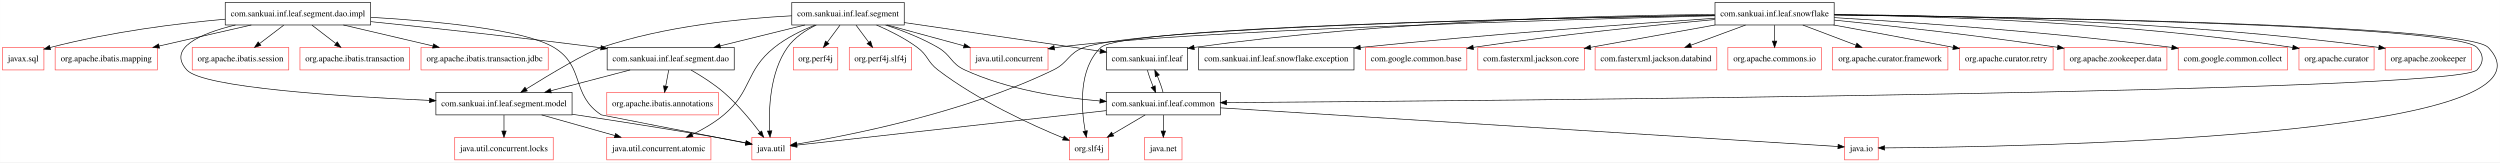
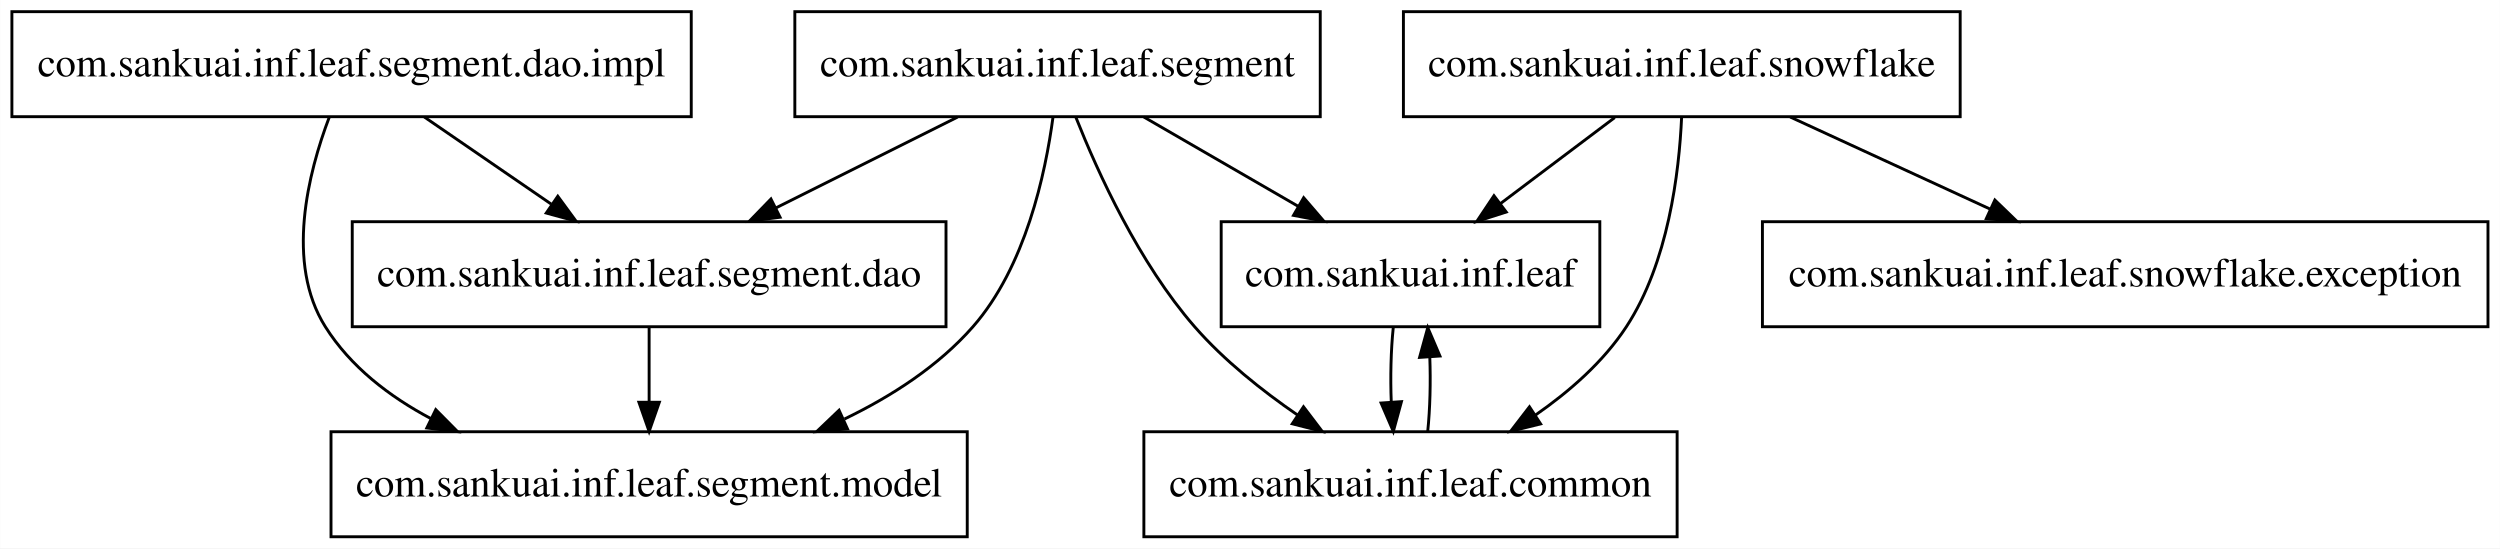
- <svg xmlns="http://www.w3.org/2000/svg" width="4004px" height="260px" viewBox="0.00 0.00 4003.81 260.00">
-   <g id="graph0" class="graph" transform="scale(1.0 1.0) rotate(0.0) translate(4.0 256.0)">
-     <polygon fill="white" stroke="transparent" points="-4,4 -4,-256 3999.81,-256 3999.81,4 -4,4" />
+ <svg xmlns="http://www.w3.org/2000/svg" width="857px" height="188px" viewBox="0.00 0.00 856.90 188.00">
+   <g id="graph0" class="graph" transform="scale(1.0 1.0) rotate(0.0) translate(4.0 184.0)">
+     <polygon fill="white" stroke="transparent" points="-4,4 -4,-184 852.9,-184 852.9,4 -4,4" />
    <g id="node1" class="node">
-       <polygon fill="none" stroke="black" points="589.52,-252 356.63,-252 356.63,-216 589.52,-216 589.52,-252" />
-       <text text-anchor="middle" x="473.08" y="-229.8" font-family="Times,serif" font-size="14.00">com.sankuai.inf.leaf.segment.dao.impl</text>
+       <polygon fill="none" stroke="black" points="232.91,-180 0.03,-180 0.03,-144 232.91,-144 232.91,-180" />
+       <text text-anchor="middle" x="116.47" y="-157.8" font-family="Times,serif" font-size="14.00">com.sankuai.inf.leaf.segment.dao.impl</text>
    </g>
    <g id="node2" class="node">
-       <polygon fill="none" stroke="black" points="1171.85,-180 968.31,-180 968.31,-144 1171.85,-144 1171.85,-180" />
-       <text text-anchor="middle" x="1070.08" y="-157.8" font-family="Times,serif" font-size="14.00">com.sankuai.inf.leaf.segment.dao</text>
+       <polygon fill="none" stroke="black" points="320.24,-108 116.7,-108 116.7,-72 320.24,-72 320.24,-108" />
+       <text text-anchor="middle" x="218.47" y="-85.8" font-family="Times,serif" font-size="14.00">com.sankuai.inf.leaf.segment.dao</text>
    </g>
    <g id="edge1" class="edge">
-       <path fill="none" stroke="black" d="M589.85,-221.31C687.34,-211.27 829.92,-195.93 954.08,-180 955.38,-179.83 956.7,-179.66 958.02,-179.49" />
-       <polygon fill="black" stroke="black" points="958.8,-182.92 968.26,-178.13 957.88,-175.98 958.8,-182.92" />
+       <path fill="none" stroke="black" d="M141.42,-143.88C154.51,-134.89 170.73,-123.76 184.91,-114.03" />
+       <polygon fill="black" stroke="black" points="187.16,-116.73 193.42,-108.19 183.2,-110.96 187.16,-116.73" />
    </g>
    <g id="node3" class="node">
-       <polygon fill="none" stroke="black" points="912.13,-108 694.03,-108 694.03,-72 912.13,-72 912.13,-108" />
-       <text text-anchor="middle" x="803.08" y="-85.8" font-family="Times,serif" font-size="14.00">com.sankuai.inf.leaf.segment.model</text>
+       <polygon fill="none" stroke="black" points="327.52,-36 109.42,-36 109.42,0 327.52,0 327.52,-36" />
+       <text text-anchor="middle" x="218.47" y="-13.8" font-family="Times,serif" font-size="14.00">com.sankuai.inf.leaf.segment.model</text>
    </g>
    <g id="edge2" class="edge">
-       <path fill="none" stroke="black" d="M372.91,-215.98C316.6,-202.18 263.39,-179.16 295.08,-144 320.64,-115.63 541.77,-101.45 683.73,-95.2" />
-       <polygon fill="black" stroke="black" points="683.97,-98.69 693.81,-94.76 683.67,-91.7 683.97,-98.69" />
+       <path fill="none" stroke="black" d="M108.82,-143.82C101.59,-124.75 93.72,-93.81 107.47,-72 116.1,-58.31 129.35,-48.09 143.72,-40.47" />
+       <polygon fill="black" stroke="black" points="145.33,-43.58 152.79,-36.05 142.26,-37.29 145.33,-43.58" />
+     </g>
+     <g id="edge3" class="edge">
+       <path fill="none" stroke="black" d="M218.47,-71.7C218.47,-63.98 218.47,-54.71 218.47,-46.11" />
+       <polygon fill="black" stroke="black" points="221.97,-46.1 218.47,-36.1 214.97,-46.1 221.97,-46.1" />
    </g>
    <g id="node4" class="node">
-       <polygon fill="none" stroke="#ff4040" points="247.92,-180 84.23,-180 84.23,-144 247.92,-144 247.92,-180" />
-       <text text-anchor="middle" x="166.08" y="-157.8" font-family="Times,serif" font-size="14.00">org.apache.ibatis.mapping</text>
+       <polygon fill="none" stroke="black" points="448.53,-180 268.42,-180 268.42,-144 448.53,-144 448.53,-180" />
+       <text text-anchor="middle" x="358.47" y="-157.8" font-family="Times,serif" font-size="14.00">com.sankuai.inf.leaf.segment</text>
    </g>
-     <g id="edge3" class="edge">
-       <path fill="none" stroke="black" d="M398.37,-215.97C353.81,-205.8 297.09,-192.87 250.85,-182.33" />
-       <polygon fill="black" stroke="black" points="251.38,-178.86 240.85,-180.05 249.83,-185.69 251.38,-178.86" />
+     <g id="edge6" class="edge">
+       <path fill="none" stroke="black" d="M324.22,-143.88C305.41,-134.47 281.89,-122.71 261.81,-112.67" />
+       <polygon fill="black" stroke="black" points="263.36,-109.53 252.85,-108.19 260.23,-115.79 263.36,-109.53" />
+     </g>
+     <g id="edge7" class="edge">
+       <path fill="none" stroke="black" d="M356.93,-143.96C354.34,-124.44 347.48,-92.52 329.47,-72 317.64,-58.51 301.62,-48.17 285.43,-40.36" />
+       <polygon fill="black" stroke="black" points="286.47,-36.99 275.91,-36.05 283.58,-43.37 286.47,-36.99" />
    </g>
    <g id="node5" class="node">
-       <polygon fill="none" stroke="#ff4040" points="458.37,-180 303.79,-180 303.79,-144 458.37,-144 458.37,-180" />
-       <text text-anchor="middle" x="381.08" y="-157.8" font-family="Times,serif" font-size="14.00">org.apache.ibatis.session</text>
+       <polygon fill="none" stroke="black" points="544.37,-108 414.57,-108 414.57,-72 544.37,-72 544.37,-108" />
+       <text text-anchor="middle" x="479.47" y="-85.8" font-family="Times,serif" font-size="14.00">com.sankuai.inf.leaf</text>
    </g>
    <g id="edge4" class="edge">
-       <path fill="none" stroke="black" d="M450.34,-215.7C438.64,-206.8 424.22,-195.82 411.57,-186.2" />
-       <polygon fill="black" stroke="black" points="413.64,-183.37 403.56,-180.1 409.4,-188.94 413.64,-183.37" />
+       <path fill="none" stroke="black" d="M388.07,-143.88C404.04,-134.64 423.93,-123.13 441.08,-113.21" />
+       <polygon fill="black" stroke="black" points="442.85,-116.23 449.76,-108.19 439.35,-110.17 442.85,-116.23" />
    </g>
    <g id="node6" class="node">
-       <polygon fill="none" stroke="#ff4040" points="651.85,-180 476.31,-180 476.31,-144 651.85,-144 651.85,-180" />
-       <text text-anchor="middle" x="564.08" y="-157.8" font-family="Times,serif" font-size="14.00">org.apache.ibatis.transaction</text>
+       <polygon fill="none" stroke="black" points="570.87,-36 388.07,-36 388.07,0 570.87,0 570.87,-36" />
+       <text text-anchor="middle" x="479.47" y="-13.8" font-family="Times,serif" font-size="14.00">com.sankuai.inf.leaf.common</text>
    </g>
    <g id="edge5" class="edge">
-       <path fill="none" stroke="black" d="M495.57,-215.7C507.03,-206.88 521.14,-196.03 533.56,-186.47" />
-       <polygon fill="black" stroke="black" points="536.05,-188.98 541.84,-180.1 531.78,-183.43 536.05,-188.98" />
+       <path fill="none" stroke="black" d="M364.74,-143.84C372.3,-124.79 386.4,-93.85 405.47,-72 415.52,-60.49 428.53,-50.11 440.84,-41.66" />
+       <polygon fill="black" stroke="black" points="442.79,-44.56 449.2,-36.12 438.93,-38.72 442.79,-44.56" />
+     </g>
+     <g id="edge8" class="edge">
+       <path fill="none" stroke="black" d="M473.56,-71.7C472.76,-63.98 472.53,-54.71 472.88,-46.11" />
+       <polygon fill="black" stroke="black" points="476.37,-46.32 473.58,-36.1 469.39,-45.84 476.37,-46.32" />
+     </g>
+     <g id="edge9" class="edge">
+       <path fill="none" stroke="black" d="M485.37,-36.1C486.17,-43.79 486.41,-53.05 486.08,-61.67" />
+       <polygon fill="black" stroke="black" points="482.58,-61.48 485.39,-71.7 489.56,-61.96 482.58,-61.48" />
    </g>
    <g id="node7" class="node">
-       <polygon fill="none" stroke="#ff4040" points="873.95,-180 670.2,-180 670.2,-144 873.95,-144 873.95,-180" />
-       <text text-anchor="middle" x="772.08" y="-157.8" font-family="Times,serif" font-size="14.00">org.apache.ibatis.transaction.jdbc</text>
-     </g>
-     <g id="edge6" class="edge">
-       <path fill="none" stroke="black" d="M545.84,-215.97C589.24,-205.8 644.48,-192.87 689.51,-182.33" />
-       <polygon fill="black" stroke="black" points="690.31,-185.74 699.25,-180.05 688.71,-178.92 690.31,-185.74" />
+       <polygon fill="none" stroke="black" points="848.83,-108 600.11,-108 600.11,-72 848.83,-72 848.83,-108" />
+       <text text-anchor="middle" x="724.47" y="-85.8" font-family="Times,serif" font-size="14.00">com.sankuai.inf.leaf.snowflake.exception</text>
    </g>
    <g id="node8" class="node">
-       <polygon fill="none" stroke="#ff4040" points="66.23,-180 -0.08,-180 -0.08,-144 66.23,-144 66.23,-180" />
-       <text text-anchor="middle" x="33.08" y="-157.8" font-family="Times,serif" font-size="14.00">javax.sql</text>
-     </g>
-     <g id="edge7" class="edge">
-       <path fill="none" stroke="black" d="M356.63,-225.27C279.05,-218.3 175.03,-205.45 76.15,-179.92" />
-       <polygon fill="black" stroke="black" points="76.85,-176.48 66.29,-177.33 75.07,-183.25 76.85,-176.48" />
-     </g>
-     <g id="node9" class="node">
-       <polygon fill="none" stroke="#ff4040" points="1262.07,-36 1200.08,-36 1200.08,0 1262.07,0 1262.07,-36" />
-       <text text-anchor="middle" x="1231.08" y="-13.8" font-family="Times,serif" font-size="14.00">java.util</text>
-     </g>
-     <g id="edge8" class="edge">
-       <path fill="none" stroke="black" d="M589.94,-228.3C693.38,-222.28 835.15,-208.93 883.08,-180 933.33,-149.67 909.82,-103.92 959.08,-72 959.69,-71.61 1114.24,-41.63 1190.07,-26.94" />
-       <polygon fill="black" stroke="black" points="1191.07,-30.31 1200.22,-24.97 1189.74,-23.44 1191.07,-30.31" />
-     </g>
-     <g id="edge9" class="edge">
-       <path fill="none" stroke="black" d="M1005.1,-143.97C966.74,-133.91 918.03,-121.14 878.04,-110.65" />
-       <polygon fill="black" stroke="black" points="878.9,-107.26 868.34,-108.11 877.13,-114.03 878.9,-107.26" />
+       <polygon fill="none" stroke="black" points="667.9,-180 477.04,-180 477.04,-144 667.9,-144 667.9,-180" />
+       <text text-anchor="middle" x="572.47" y="-157.8" font-family="Times,serif" font-size="14.00">com.sankuai.inf.leaf.snowflake</text>
    </g>
    <g id="edge10" class="edge">
-       <path fill="none" stroke="black" d="M1102.76,-143.78C1119.27,-134.32 1139.13,-121.73 1155.08,-108 1177.24,-88.92 1198.51,-63.15 1212.88,-44.26" />
-       <polygon fill="black" stroke="black" points="1215.79,-46.21 1218.98,-36.11 1210.19,-42.02 1215.79,-46.21" />
-     </g>
-     <g id="node20" class="node">
-       <polygon fill="none" stroke="#ff4040" points="1146.47,-108 967.68,-108 967.68,-72 1146.47,-72 1146.47,-108" />
-       <text text-anchor="middle" x="1057.08" y="-85.8" font-family="Times,serif" font-size="14.00">org.apache.ibatis.annotations</text>
+       <path fill="none" stroke="black" d="M549.48,-143.7C537.66,-134.8 523.08,-123.82 510.29,-114.2" />
+       <polygon fill="black" stroke="black" points="512.29,-111.32 502.2,-108.1 508.08,-116.91 512.29,-111.32" />
    </g>
    <g id="edge11" class="edge">
-       <path fill="none" stroke="black" d="M1066.86,-143.7C1065.43,-135.98 1063.71,-126.71 1062.11,-118.11" />
-       <polygon fill="black" stroke="black" points="1065.52,-117.3 1060.25,-108.1 1058.64,-118.58 1065.52,-117.3" />
-     </g>
-     <g id="edge13" class="edge">
-       <path fill="none" stroke="black" d="M912.34,-72.99C979.09,-62.96 1066.13,-49.43 1143.08,-36 1158.52,-33.31 1175.44,-30.1 1190.28,-27.2" />
-       <polygon fill="black" stroke="black" points="1191.04,-30.62 1200.18,-25.25 1189.69,-23.75 1191.04,-30.62" />
-     </g>
-     <g id="node17" class="node">
-       <polygon fill="none" stroke="#ff4040" points="1134.53,-36 967.63,-36 967.63,0 1134.53,0 1134.53,-36" />
-       <text text-anchor="middle" x="1051.08" y="-13.8" font-family="Times,serif" font-size="14.00">java.util.concurrent.atomic</text>
+       <path fill="none" stroke="black" d="M572.41,-143.87C571.56,-124.85 567.84,-93.94 553.47,-72 545.6,-59.98 533.98,-49.81 522.28,-41.7" />
+       <polygon fill="black" stroke="black" points="524.07,-38.69 513.79,-36.15 520.25,-44.55 524.07,-38.69" />
    </g>
    <g id="edge12" class="edge">
-       <path fill="none" stroke="black" d="M863.43,-71.97C898.83,-61.97 943.73,-49.3 980.74,-38.85" />
-       <polygon fill="black" stroke="black" points="981.78,-42.2 990.46,-36.11 979.88,-35.46 981.78,-42.2" />
-     </g>
-     <g id="node19" class="node">
-       <polygon fill="none" stroke="#ff4040" points="881.97,-36 724.18,-36 724.18,0 881.97,0 881.97,-36" />
-       <text text-anchor="middle" x="803.08" y="-13.8" font-family="Times,serif" font-size="14.00">java.util.concurrent.locks</text>
-     </g>
-     <g id="edge14" class="edge">
-       <path fill="none" stroke="black" d="M803.08,-71.7C803.08,-63.98 803.08,-54.71 803.08,-46.11" />
-       <polygon fill="black" stroke="black" points="806.58,-46.1 803.08,-36.1 799.58,-46.1 806.58,-46.1" />
-     </g>
-     <g id="node10" class="node">
-       <polygon fill="none" stroke="black" points="1444.13,-252 1264.02,-252 1264.02,-216 1444.13,-216 1444.13,-252" />
-       <text text-anchor="middle" x="1354.08" y="-229.8" font-family="Times,serif" font-size="14.00">com.sankuai.inf.leaf.segment</text>
-     </g>
-     <g id="edge17" class="edge">
-       <path fill="none" stroke="black" d="M1284.97,-215.97C1243.99,-205.87 1191.91,-193.03 1149.28,-182.52" />
-       <polygon fill="black" stroke="black" points="1150.05,-179.11 1139.5,-180.11 1148.37,-185.9 1150.05,-179.11" />
-     </g>
-     <g id="edge18" class="edge">
-       <path fill="none" stroke="black" d="M1264,-230.71C1182.46,-226.37 1060.02,-214.12 959.08,-180 934.67,-171.75 876.77,-137.07 838.79,-113.51" />
-       <polygon fill="black" stroke="black" points="840.4,-110.4 830.06,-108.08 836.7,-116.34 840.4,-110.4" />
-     </g>
-     <g id="edge22" class="edge">
-       <path fill="none" stroke="black" d="M1303.27,-215.89C1286.07,-207.64 1268.38,-195.98 1257.08,-180 1228.91,-140.16 1226.88,-80.99 1228.57,-46.57" />
-       <polygon fill="black" stroke="black" points="1232.08,-46.53 1229.22,-36.33 1225.09,-46.09 1232.08,-46.53" />
-     </g>
-     <g id="node11" class="node">
-       <polygon fill="none" stroke="black" points="1897.98,-180 1768.18,-180 1768.18,-144 1897.98,-144 1897.98,-180" />
-       <text text-anchor="middle" x="1833.08" y="-157.8" font-family="Times,serif" font-size="14.00">com.sankuai.inf.leaf</text>
-     </g>
-     <g id="edge15" class="edge">
-       <path fill="none" stroke="black" d="M1444.17,-219.83C1534.8,-206.59 1672.94,-186.4 1757.88,-173.99" />
-       <polygon fill="black" stroke="black" points="1758.57,-177.42 1767.96,-172.52 1757.56,-170.5 1758.57,-177.42" />
-     </g>
-     <g id="node12" class="node">
-       <polygon fill="none" stroke="black" points="1950.47,-108 1767.68,-108 1767.68,-72 1950.47,-72 1950.47,-108" />
-       <text text-anchor="middle" x="1859.08" y="-85.8" font-family="Times,serif" font-size="14.00">com.sankuai.inf.leaf.common</text>
-     </g>
-     <g id="edge16" class="edge">
-       <path fill="none" stroke="black" d="M1414.29,-215.98C1440.92,-207.18 1472.03,-195.08 1498.08,-180 1519.65,-167.51 1518.43,-154.41 1541.08,-144 1609.13,-112.7 1692.95,-99.64 1757.44,-94.3" />
-       <polygon fill="black" stroke="black" points="1757.92,-97.78 1767.62,-93.51 1757.38,-90.8 1757.92,-97.78" />
-     </g>
-     <g id="node13" class="node">
-       <polygon fill="none" stroke="#ff4040" points="1337.67,-180 1266.49,-180 1266.49,-144 1337.67,-144 1337.67,-180" />
-       <text text-anchor="middle" x="1302.08" y="-157.8" font-family="Times,serif" font-size="14.00">org.perf4j</text>
-     </g>
-     <g id="edge19" class="edge">
-       <path fill="none" stroke="black" d="M1341.22,-215.7C1335.05,-207.39 1327.54,-197.28 1320.75,-188.14" />
-       <polygon fill="black" stroke="black" points="1323.56,-186.04 1314.78,-180.1 1317.94,-190.22 1323.56,-186.04" />
-     </g>
-     <g id="node14" class="node">
-       <polygon fill="none" stroke="#ff4040" points="1456.05,-180 1356.1,-180 1356.1,-144 1456.05,-144 1456.05,-180" />
-       <text text-anchor="middle" x="1406.08" y="-157.8" font-family="Times,serif" font-size="14.00">org.perf4j.slf4j</text>
-     </g>
-     <g id="edge20" class="edge">
-       <path fill="none" stroke="black" d="M1366.93,-215.7C1373.1,-207.39 1380.61,-197.28 1387.4,-188.14" />
-       <polygon fill="black" stroke="black" points="1390.22,-190.22 1393.37,-180.1 1384.6,-186.04 1390.22,-190.22" />
-     </g>
-     <g id="node15" class="node">
-       <polygon fill="none" stroke="#ff4040" points="1771.62,-36 1708.53,-36 1708.53,0 1771.62,0 1771.62,-36" />
-       <text text-anchor="middle" x="1740.08" y="-13.8" font-family="Times,serif" font-size="14.00">org.slf4j</text>
-     </g>
-     <g id="edge21" class="edge">
-       <path fill="none" stroke="black" d="M1399.77,-215.89C1420.72,-206.89 1445.25,-194.67 1465.08,-180 1482.52,-167.09 1480.84,-157.18 1498.08,-144 1562.17,-94.99 1648.33,-55.78 1698.67,-35.08" />
-       <polygon fill="black" stroke="black" points="1700.3,-38.2 1708.24,-31.19 1697.66,-31.71 1700.3,-38.2" />
-     </g>
-     <g id="node16" class="node">
-       <polygon fill="none" stroke="#ff4040" points="1674.42,-180 1549.73,-180 1549.73,-144 1674.42,-144 1674.42,-180" />
-       <text text-anchor="middle" x="1612.08" y="-157.8" font-family="Times,serif" font-size="14.00">java.util.concurrent</text>
-     </g>
-     <g id="edge23" class="edge">
-       <path fill="none" stroke="black" d="M1416.86,-215.97C1453.83,-205.94 1500.75,-193.2 1539.33,-182.74" />
-       <polygon fill="black" stroke="black" points="1540.72,-185.99 1549.46,-179.99 1538.89,-179.23 1540.72,-185.99" />
-     </g>
-     <g id="edge24" class="edge">
-       <path fill="none" stroke="black" d="M1301.24,-215.89C1279.64,-207.28 1255.28,-195.36 1236.08,-180 1189.22,-142.52 1200.99,-110.62 1155.08,-72 1140.16,-59.45 1121.77,-48.85 1104.62,-40.51" />
-       <polygon fill="black" stroke="black" points="1105.79,-37.19 1095.26,-36.1 1102.82,-43.53 1105.79,-37.19" />
-     </g>
-     <g id="edge25" class="edge">
-       <path fill="none" stroke="black" d="M1833.59,-143.7C1835.73,-135.73 1839.09,-126.1 1842.76,-117.26" />
-       <polygon fill="black" stroke="black" points="1845.97,-118.66 1846.83,-108.1 1839.57,-115.82 1845.97,-118.66" />
-     </g>
-     <g id="edge28" class="edge">
-       <path fill="none" stroke="black" d="M1767.76,-78.82C1629.27,-63.38 1371.72,-34.68 1272,-23.56" />
-       <polygon fill="black" stroke="black" points="1272.34,-20.08 1262.01,-22.45 1271.56,-27.03 1272.34,-20.08" />
-     </g>
-     <g id="edge30" class="edge">
-       <path fill="none" stroke="black" d="M1858.62,-108.1C1856.5,-116.04 1853.15,-125.67 1849.48,-134.51" />
-       <polygon fill="black" stroke="black" points="1846.27,-133.14 1845.42,-143.7 1852.67,-135.97 1846.27,-133.14" />
-     </g>
-     <g id="edge26" class="edge">
-       <path fill="none" stroke="black" d="M1829.97,-71.88C1814.41,-62.72 1795.06,-51.34 1778.3,-41.48" />
-       <polygon fill="black" stroke="black" points="1779.69,-38.24 1769.3,-36.19 1776.14,-44.28 1779.69,-38.24" />
-     </g>
-     <g id="node21" class="node">
-       <polygon fill="none" stroke="#ff4040" points="3004.08,-36 2950.08,-36 2950.08,0 3004.08,0 3004.08,-36" />
-       <text text-anchor="middle" x="2977.08" y="-13.8" font-family="Times,serif" font-size="14.00">java.io</text>
-     </g>
-     <g id="edge27" class="edge">
-       <path fill="none" stroke="black" d="M1950.57,-83.27C2182.01,-68.78 2783.49,-31.12 2939.61,-21.35" />
-       <polygon fill="black" stroke="black" points="2939.9,-24.83 2949.66,-20.72 2939.46,-17.85 2939.9,-24.83" />
-     </g>
-     <g id="node22" class="node">
-       <polygon fill="none" stroke="#ff4040" points="1889,-36 1829.15,-36 1829.15,0 1889,0 1889,-36" />
-       <text text-anchor="middle" x="1859.08" y="-13.8" font-family="Times,serif" font-size="14.00">java.net</text>
-     </g>
-     <g id="edge29" class="edge">
-       <path fill="none" stroke="black" d="M1859.08,-71.7C1859.08,-63.98 1859.08,-54.71 1859.08,-46.11" />
-       <polygon fill="black" stroke="black" points="1862.58,-46.1 1859.08,-36.1 1855.58,-46.1 1862.58,-46.1" />
-     </g>
-     <g id="node18" class="node">
-       <polygon fill="none" stroke="black" points="2164.44,-180 1915.72,-180 1915.72,-144 2164.44,-144 2164.44,-180" />
-       <text text-anchor="middle" x="2040.08" y="-157.8" font-family="Times,serif" font-size="14.00">com.sankuai.inf.leaf.snowflake.exception</text>
-     </g>
-     <g id="node23" class="node">
-       <polygon fill="none" stroke="black" points="2933.51,-252 2742.64,-252 2742.64,-216 2933.51,-216 2933.51,-252" />
-       <text text-anchor="middle" x="2838.08" y="-229.8" font-family="Times,serif" font-size="14.00">com.sankuai.inf.leaf.snowflake</text>
-     </g>
-     <g id="edge35" class="edge">
-       <path fill="none" stroke="black" d="M2742.33,-231.57C2491.1,-227.38 1825.84,-213.25 1732.08,-180 1706.61,-170.97 1707.39,-155.8 1683.08,-144 1540.77,-74.95 1354.14,-38.72 1272.42,-25.25" />
-       <polygon fill="black" stroke="black" points="1272.49,-21.72 1262.06,-23.58 1271.37,-28.63 1272.49,-21.72" />
-     </g>
-     <g id="edge32" class="edge">
-       <path fill="none" stroke="black" d="M2742.39,-232.87C2574.91,-231.47 2217.78,-223.28 1908.4,-180.04" />
-       <polygon fill="black" stroke="black" points="1908.73,-176.55 1898.34,-178.62 1907.75,-183.49 1908.73,-176.55" />
-     </g>
-     <g id="edge33" class="edge">
-       <path fill="none" stroke="black" d="M2933.87,-232.04C3199.43,-228.91 3927.8,-216.98 3963.08,-180 3974.12,-168.42 3974.25,-155.46 3963.08,-144 3927.74,-107.76 2376.41,-94.54 1960.67,-91.65" />
-       <polygon fill="black" stroke="black" points="1960.5,-88.15 1950.48,-91.58 1960.45,-95.15 1960.5,-88.15" />
-     </g>
-     <g id="edge34" class="edge">
-       <path fill="none" stroke="black" d="M2742.26,-231.62C2484.75,-227.47 1794.72,-213.28 1759.08,-180 1722.76,-146.08 1727.5,-82.36 1733.94,-46.08" />
-       <polygon fill="black" stroke="black" points="1737.39,-46.68 1735.86,-36.2 1730.52,-45.35 1737.39,-46.68" />
-     </g>
-     <g id="edge47" class="edge">
-       <path fill="none" stroke="black" d="M2742.21,-230.73C2504.17,-224.75 1890.76,-207.13 1688.08,-180 1686.97,-179.85 1685.86,-179.7 1684.74,-179.53" />
-       <polygon fill="black" stroke="black" points="1684.98,-176.03 1674.55,-177.88 1683.86,-182.94 1684.98,-176.03" />
-     </g>
-     <g id="edge38" class="edge">
-       <path fill="none" stroke="black" d="M2742.56,-226.78C2615.52,-218.19 2383.72,-201.42 2174.77,-180.04" />
-       <polygon fill="black" stroke="black" points="2174.83,-176.53 2164.52,-178.99 2174.11,-183.49 2174.83,-176.53" />
-     </g>
-     <g id="edge46" class="edge">
-       <path fill="none" stroke="black" d="M2933.96,-232.11C3202.55,-229.16 3945.15,-217.63 3981.08,-180 4120.3,-34.17 3211.74,-20.4 3014.37,-19.13" />
-       <polygon fill="black" stroke="black" points="3014.23,-15.62 3004.21,-19.07 3014.19,-22.62 3014.23,-15.62" />
-     </g>
-     <g id="node24" class="node">
-       <polygon fill="none" stroke="#ff4040" points="2345.16,-180 2183,-180 2183,-144 2345.16,-144 2345.16,-180" />
-       <text text-anchor="middle" x="2264.08" y="-157.8" font-family="Times,serif" font-size="14.00">com.google.common.base</text>
-     </g>
-     <g id="edge31" class="edge">
-       <path fill="none" stroke="black" d="M2742.29,-224.72C2646.74,-215.96 2495.56,-200.72 2355.53,-180.16" />
-       <polygon fill="black" stroke="black" points="2355.87,-176.67 2345.46,-178.67 2354.84,-183.59 2355.87,-176.67" />
-     </g>
-     <g id="node25" class="node">
-       <polygon fill="none" stroke="#ff4040" points="2533.4,-180 2362.75,-180 2362.75,-144 2533.4,-144 2533.4,-180" />
-       <text text-anchor="middle" x="2448.08" y="-157.8" font-family="Times,serif" font-size="14.00">com.fasterxml.jackson.core</text>
-     </g>
-     <g id="edge36" class="edge">
-       <path fill="none" stroke="black" d="M2742.76,-215.98C2687.35,-206.07 2615.89,-193.28 2543.59,-180.27" />
-       <polygon fill="black" stroke="black" points="2543.84,-176.76 2533.38,-178.43 2542.6,-183.65 2543.84,-176.76" />
-     </g>
-     <g id="node26" class="node">
-       <polygon fill="none" stroke="#ff4040" points="2745.52,-180 2550.63,-180 2550.63,-144 2745.52,-144 2745.52,-180" />
-       <text text-anchor="middle" x="2648.08" y="-157.8" font-family="Times,serif" font-size="14.00">com.fasterxml.jackson.databind</text>
-     </g>
-     <g id="edge37" class="edge">
-       <path fill="none" stroke="black" d="M2791.6,-215.88C2765.16,-206.14 2731.87,-193.87 2704.01,-183.61" />
-       <polygon fill="black" stroke="black" points="2705,-180.24 2694.41,-180.07 2702.58,-186.81 2705,-180.24" />
-     </g>
-     <g id="node27" class="node">
-       <polygon fill="none" stroke="#ff4040" points="2912.93,-180 2763.23,-180 2763.23,-144 2912.93,-144 2912.93,-180" />
-       <text text-anchor="middle" x="2838.08" y="-157.8" font-family="Times,serif" font-size="14.00">org.apache.commons.io</text>
-     </g>
-     <g id="edge39" class="edge">
-       <path fill="none" stroke="black" d="M2838.08,-215.7C2838.08,-207.98 2838.08,-198.71 2838.08,-190.11" />
-       <polygon fill="black" stroke="black" points="2841.58,-190.1 2838.08,-180.1 2834.58,-190.1 2841.58,-190.1" />
-     </g>
-     <g id="node28" class="node">
-       <polygon fill="none" stroke="#ff4040" points="3115.65,-180 2930.51,-180 2930.51,-144 3115.65,-144 3115.65,-180" />
-       <text text-anchor="middle" x="3023.08" y="-157.8" font-family="Times,serif" font-size="14.00">org.apache.curator.framework</text>
-     </g>
-     <g id="edge40" class="edge">
-       <path fill="none" stroke="black" d="M2883.33,-215.88C2909.07,-206.14 2941.49,-193.87 2968.61,-183.61" />
-       <polygon fill="black" stroke="black" points="2969.85,-186.88 2977.97,-180.07 2967.38,-180.33 2969.85,-186.88" />
-     </g>
-     <g id="node29" class="node">
-       <polygon fill="none" stroke="#ff4040" points="3284.16,-180 3133.99,-180 3133.99,-144 3284.16,-144 3284.16,-180" />
-       <text text-anchor="middle" x="3209.08" y="-157.8" font-family="Times,serif" font-size="14.00">org.apache.curator.retry</text>
-     </g>
-     <g id="edge41" class="edge">
-       <path fill="none" stroke="black" d="M2932.52,-215.98C2986.01,-206.24 3054.44,-193.61 3124.14,-180.17" />
-       <polygon fill="black" stroke="black" points="3124.83,-183.6 3133.98,-178.26 3123.5,-176.72 3124.83,-183.6" />
-     </g>
-     <g id="node30" class="node">
-       <polygon fill="none" stroke="#ff4040" points="3466.44,-180 3301.72,-180 3301.72,-144 3466.44,-144 3466.44,-180" />
-       <text text-anchor="middle" x="3384.08" y="-157.8" font-family="Times,serif" font-size="14.00">org.apache.zookeeper.data</text>
-     </g>
-     <g id="edge42" class="edge">
-       <path fill="none" stroke="black" d="M2933.76,-223.79C3023.67,-214.68 3162.18,-199.52 3291.23,-180.23" />
-       <polygon fill="black" stroke="black" points="3291.92,-183.67 3301.29,-178.72 3290.88,-176.74 3291.92,-183.67" />
-     </g>
-     <g id="node31" class="node">
-       <polygon fill="none" stroke="#ff4040" points="3659.6,-180 3484.56,-180 3484.56,-144 3659.6,-144 3659.6,-180" />
-       <text text-anchor="middle" x="3572.08" y="-157.8" font-family="Times,serif" font-size="14.00">com.google.common.collect</text>
-     </g>
-     <g id="edge43" class="edge">
-       <path fill="none" stroke="black" d="M2933.6,-227.76C3056.37,-220.41 3276.26,-205.2 3474.35,-180.02" />
-       <polygon fill="black" stroke="black" points="3474.89,-183.48 3484.36,-178.74 3474,-176.54 3474.89,-183.48" />
-     </g>
-     <g id="node32" class="node">
-       <polygon fill="none" stroke="#ff4040" points="3798.24,-180 3677.92,-180 3677.92,-144 3798.24,-144 3798.24,-180" />
-       <text text-anchor="middle" x="3738.08" y="-157.8" font-family="Times,serif" font-size="14.00">org.apache.curator</text>
-     </g>
-     <g id="edge44" class="edge">
-       <path fill="none" stroke="black" d="M2933.7,-232.41C3087.01,-230.25 3397.23,-220.87 3667.97,-180" />
-       <polygon fill="black" stroke="black" points="3668.64,-183.44 3677.99,-178.47 3667.58,-176.52 3668.64,-183.44" />
-     </g>
-     <g id="node33" class="node">
-       <polygon fill="none" stroke="#ff4040" points="3954.12,-180 3816.04,-180 3816.04,-144 3954.12,-144 3954.12,-180" />
-       <text text-anchor="middle" x="3885.08" y="-157.8" font-family="Times,serif" font-size="14.00">org.apache.zookeeper</text>
-     </g>
-     <g id="edge45" class="edge">
-       <path fill="none" stroke="black" d="M2933.8,-232.82C3106.46,-231.4 3481.44,-223.22 3805.79,-180.04" />
-       <polygon fill="black" stroke="black" points="3806.41,-183.49 3815.86,-178.69 3805.48,-176.55 3806.41,-183.49" />
+       <path fill="none" stroke="black" d="M609.65,-143.88C630.34,-134.35 656.27,-122.41 678.26,-112.28" />
+       <polygon fill="black" stroke="black" points="679.79,-115.43 687.41,-108.07 676.86,-109.07 679.79,-115.43" />
    </g>
  </g>
</svg>
